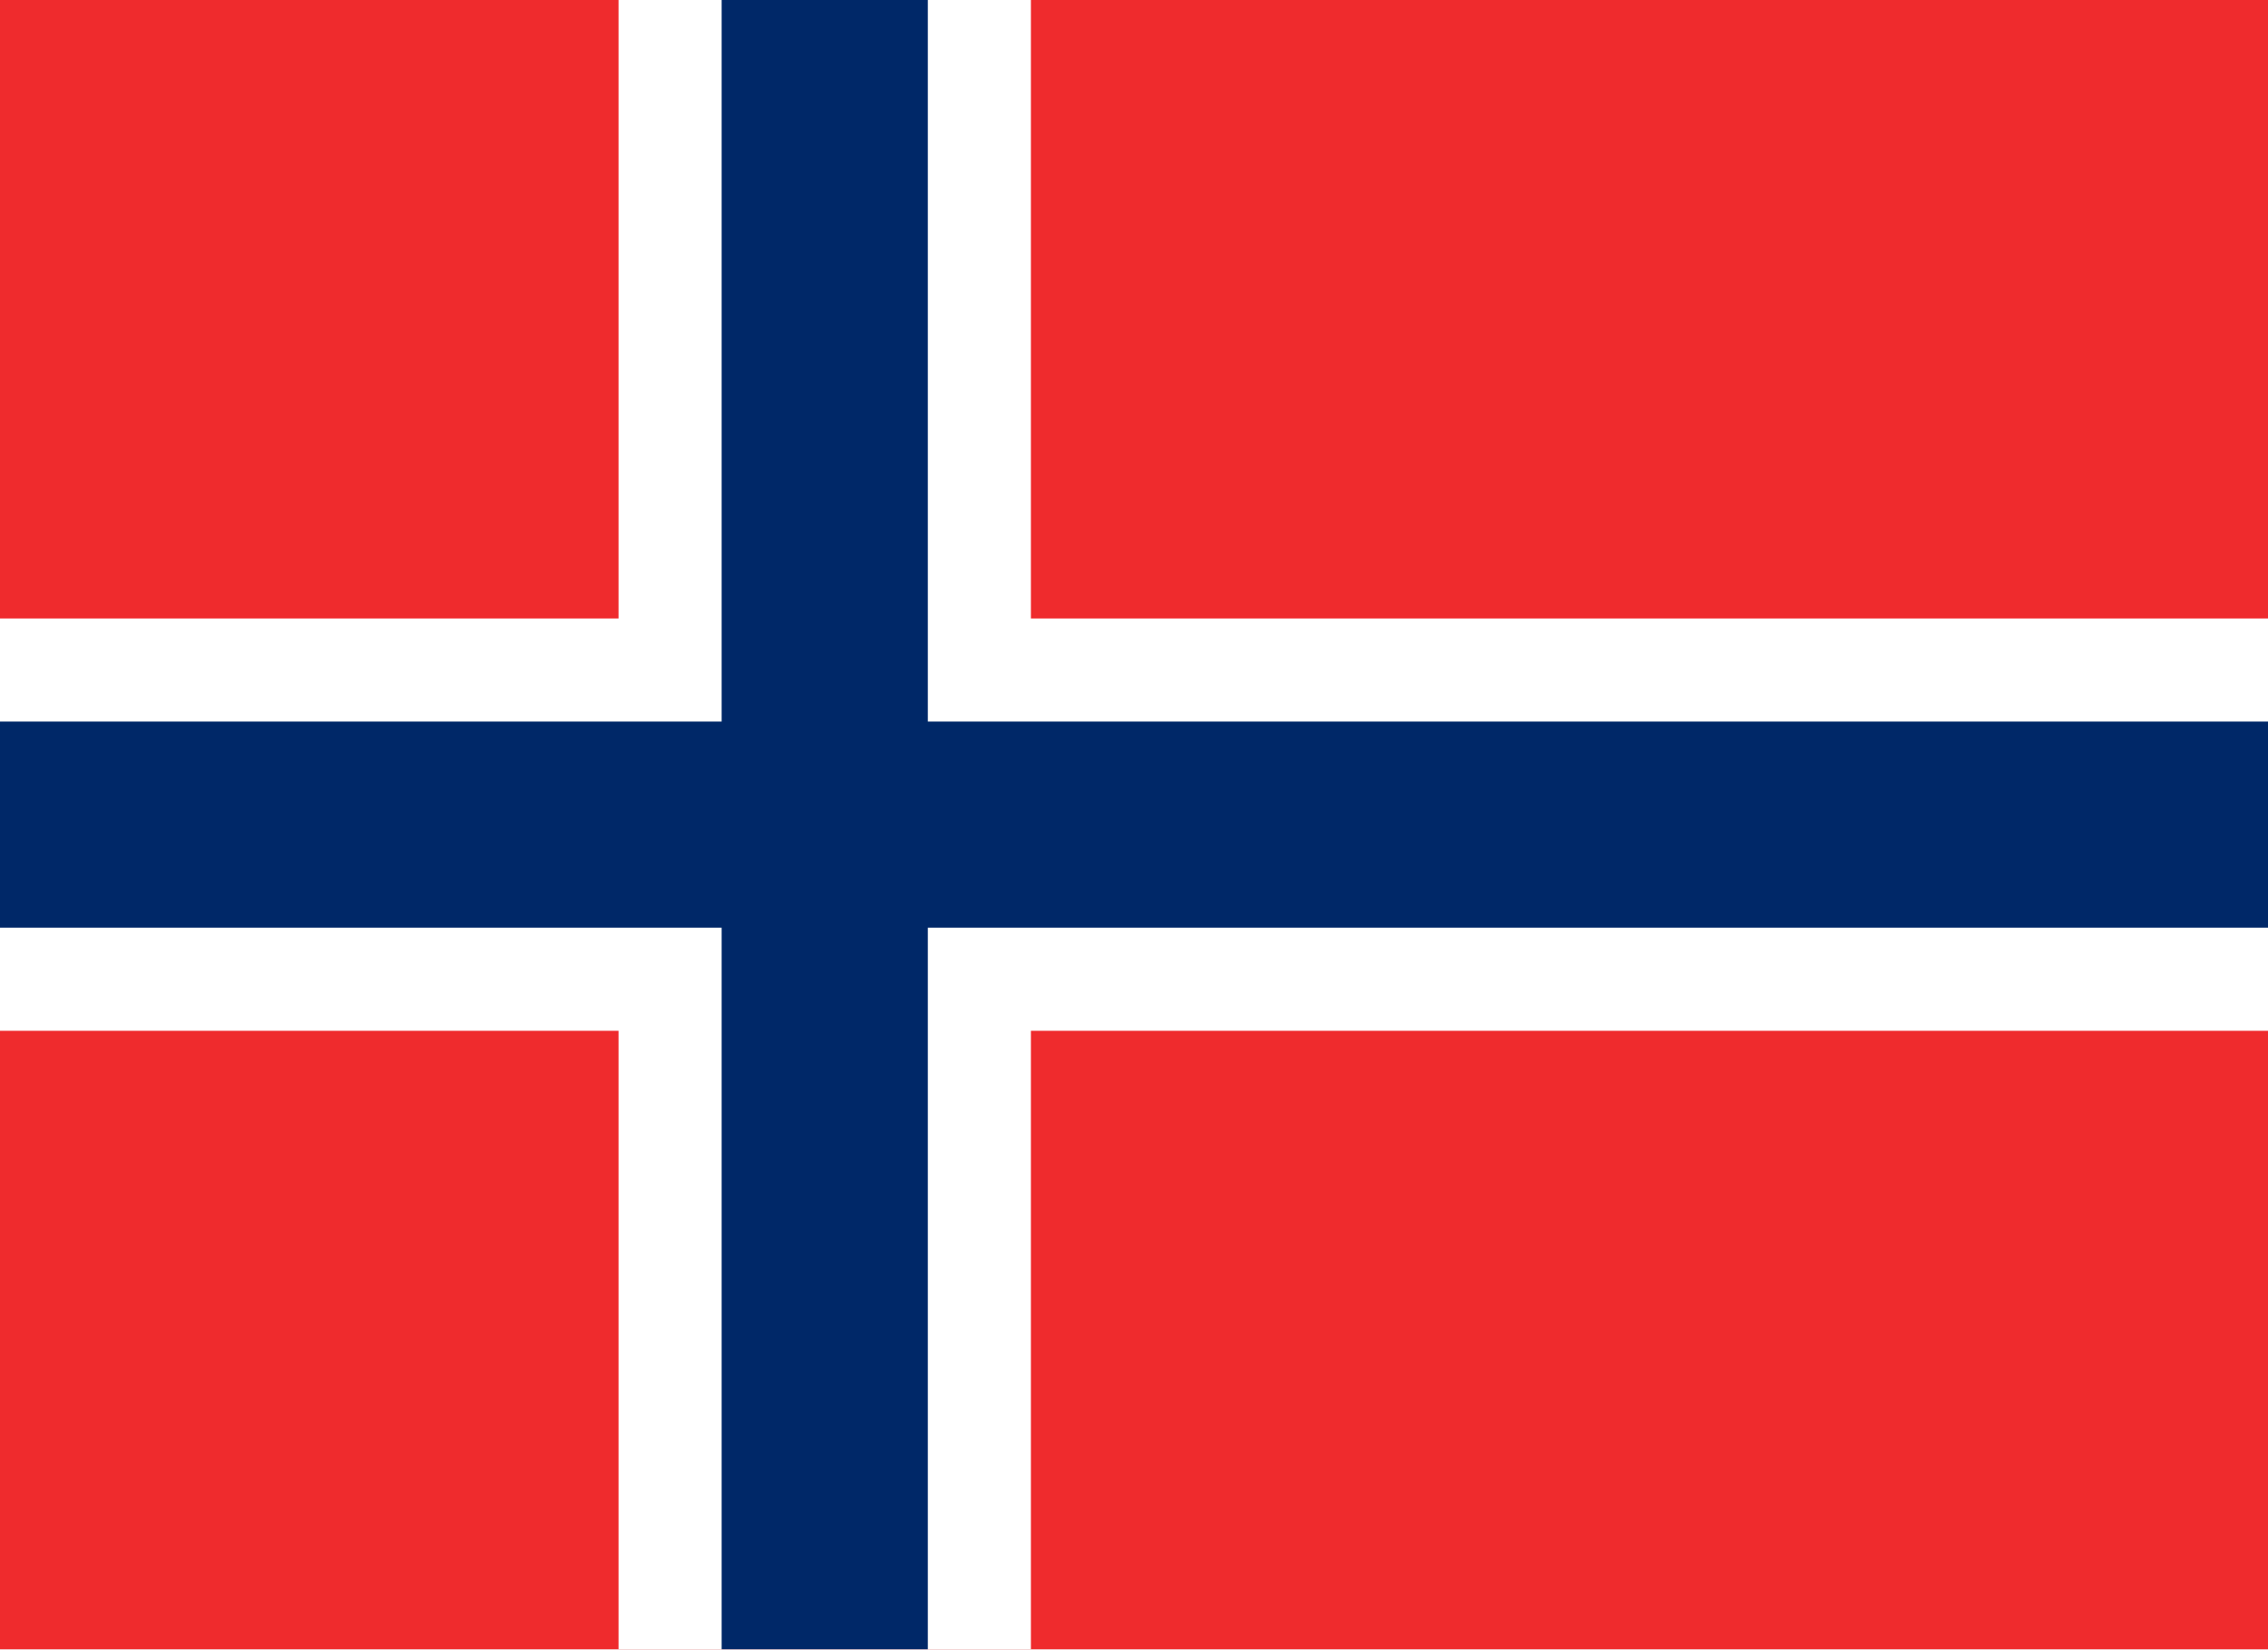
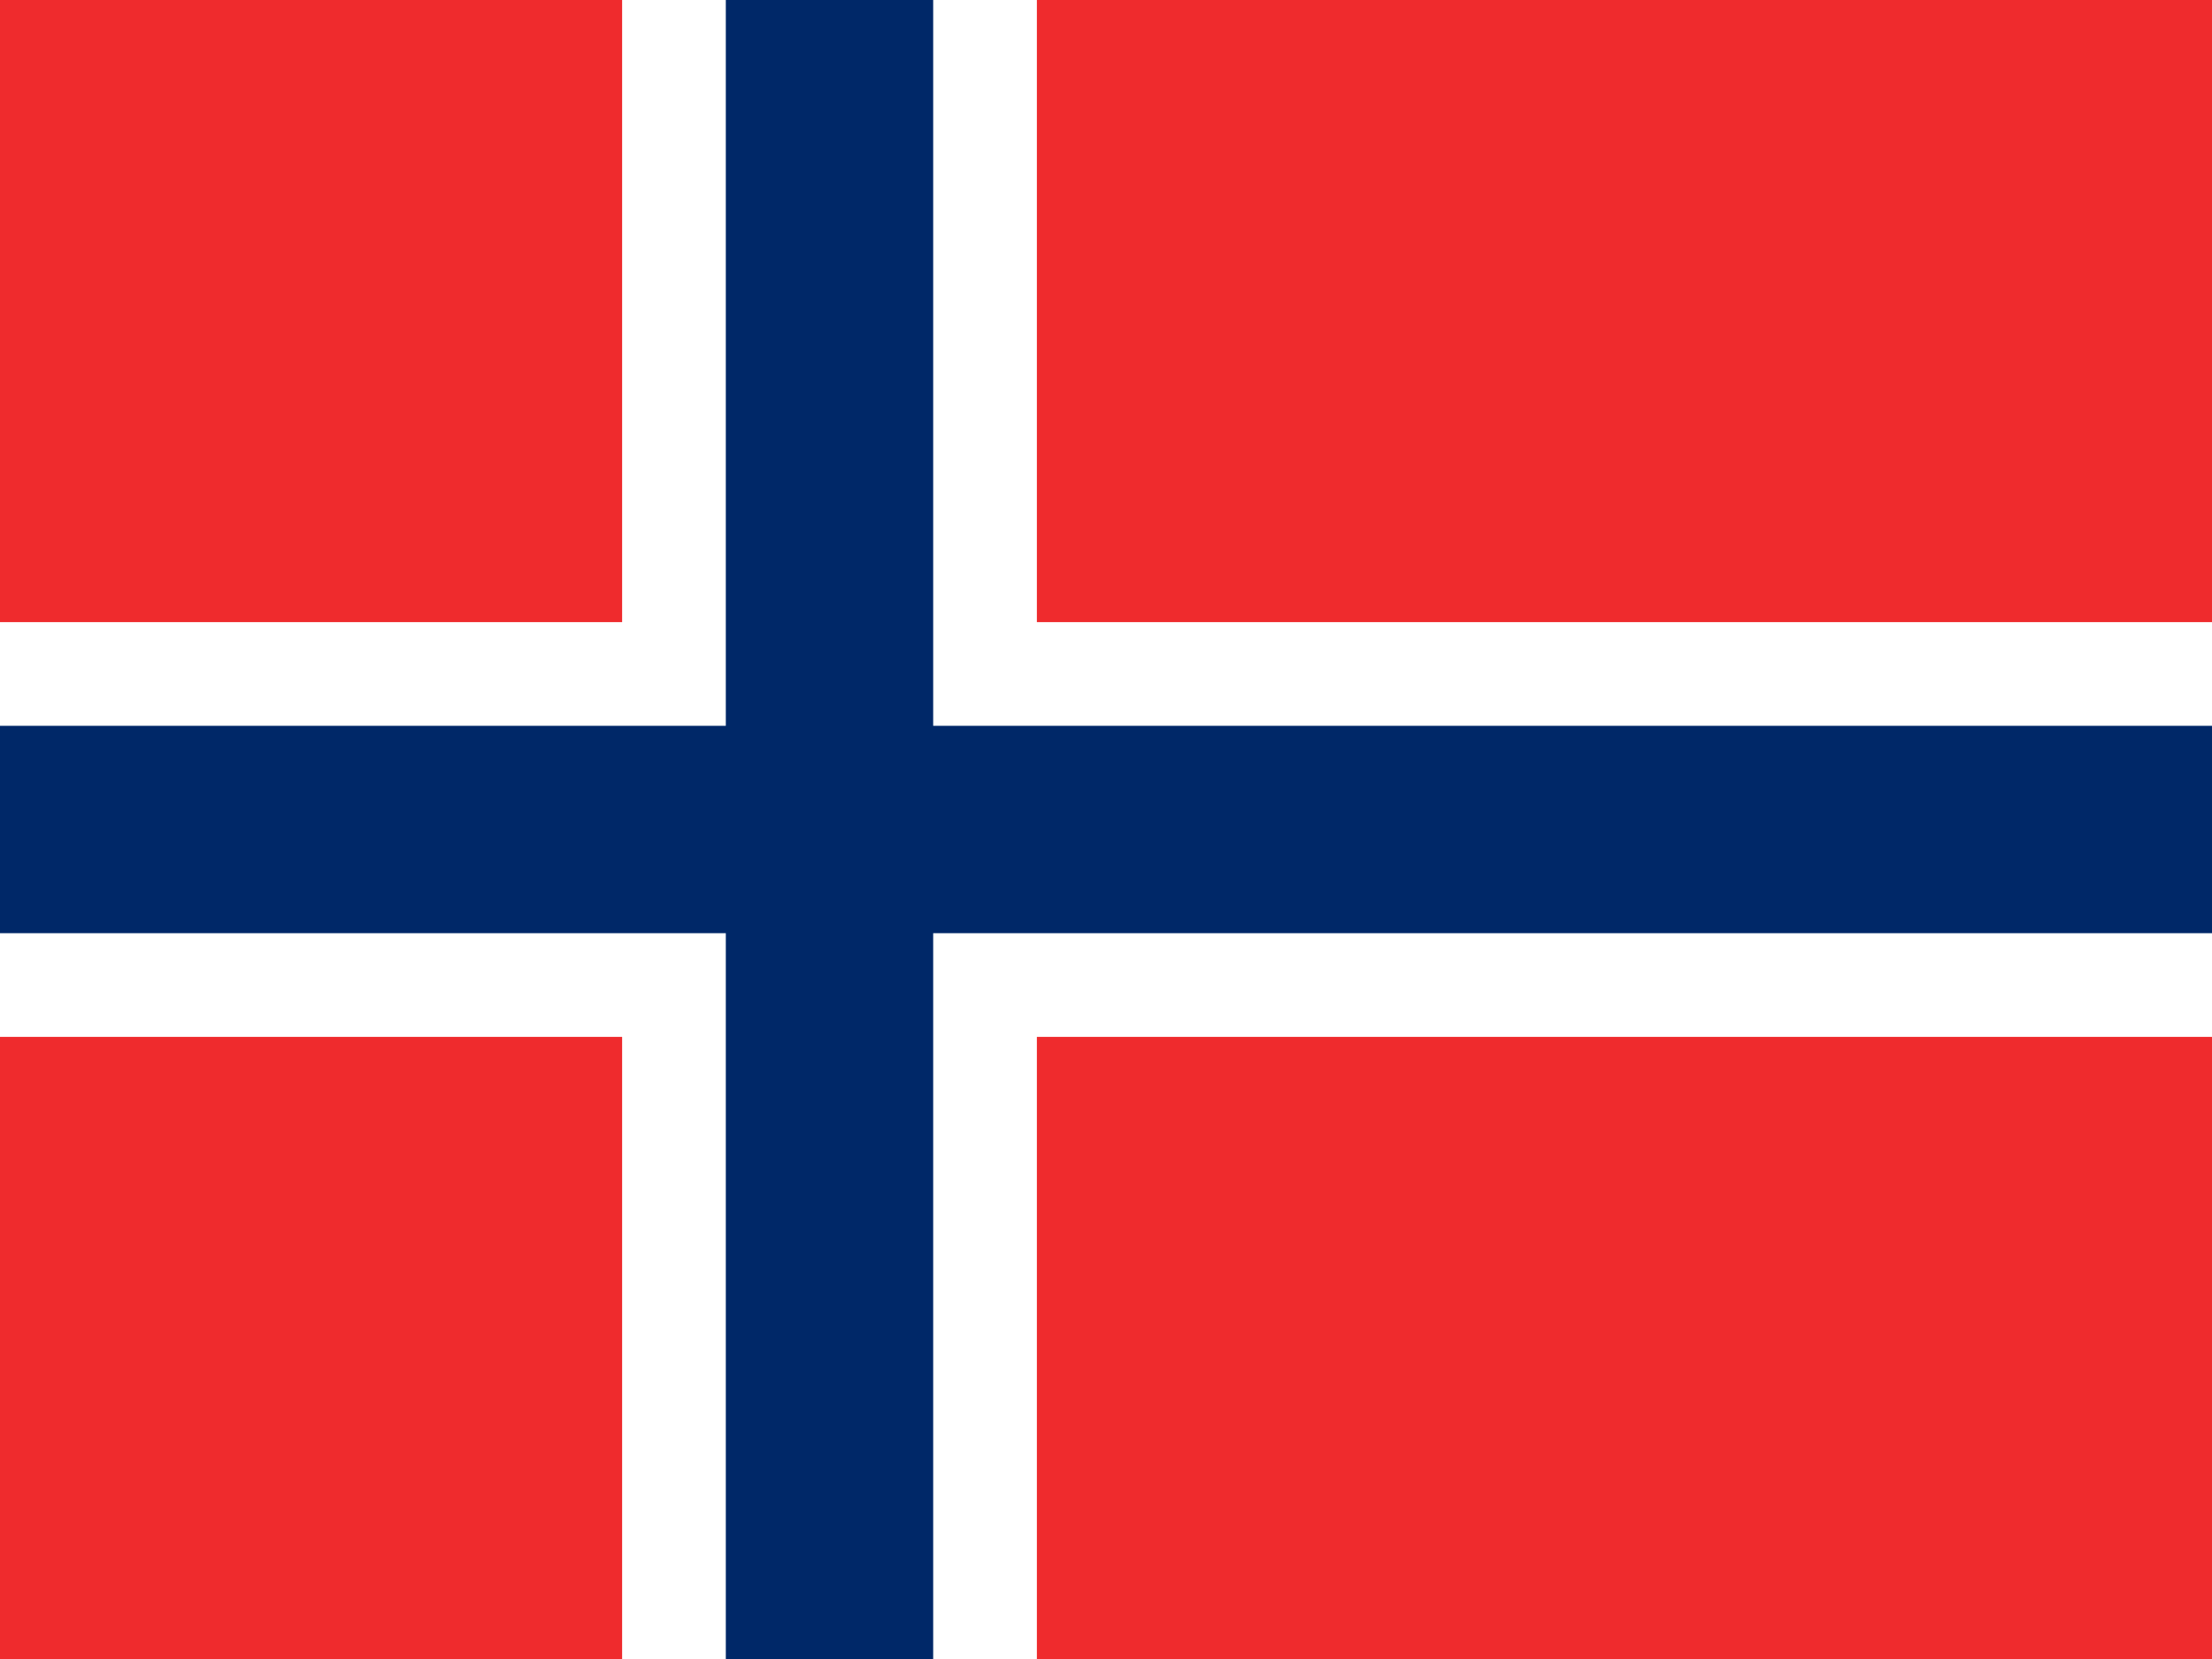
- <svg xmlns="http://www.w3.org/2000/svg" viewBox="0 0 1100 800">
-   <rect width="1100" height="800" fill="#ef2b2d" />
-   <rect width="200" height="800" x="300" fill="#fff" />
-   <rect width="1100" height="200" y="300" fill="#fff" />
-   <rect width="100" height="800" x="350" fill="#002868" />
-   <rect width="1100" height="100" y="350" fill="#002868" />
+ <svg xmlns="http://www.w3.org/2000/svg" id="flag-icons-sj" viewBox="0 0 640 480">
+   <path fill="#ef2b2d" d="M0 0h640v480H0z" />
+   <path fill="#fff" d="M180 0h120v480H180z" />
+   <path fill="#fff" d="M0 180h640v120H0z" />
+   <path fill="#002868" d="M210 0h60v480h-60z" />
+   <path fill="#002868" d="M0 210h640v60H0z" />
</svg>
